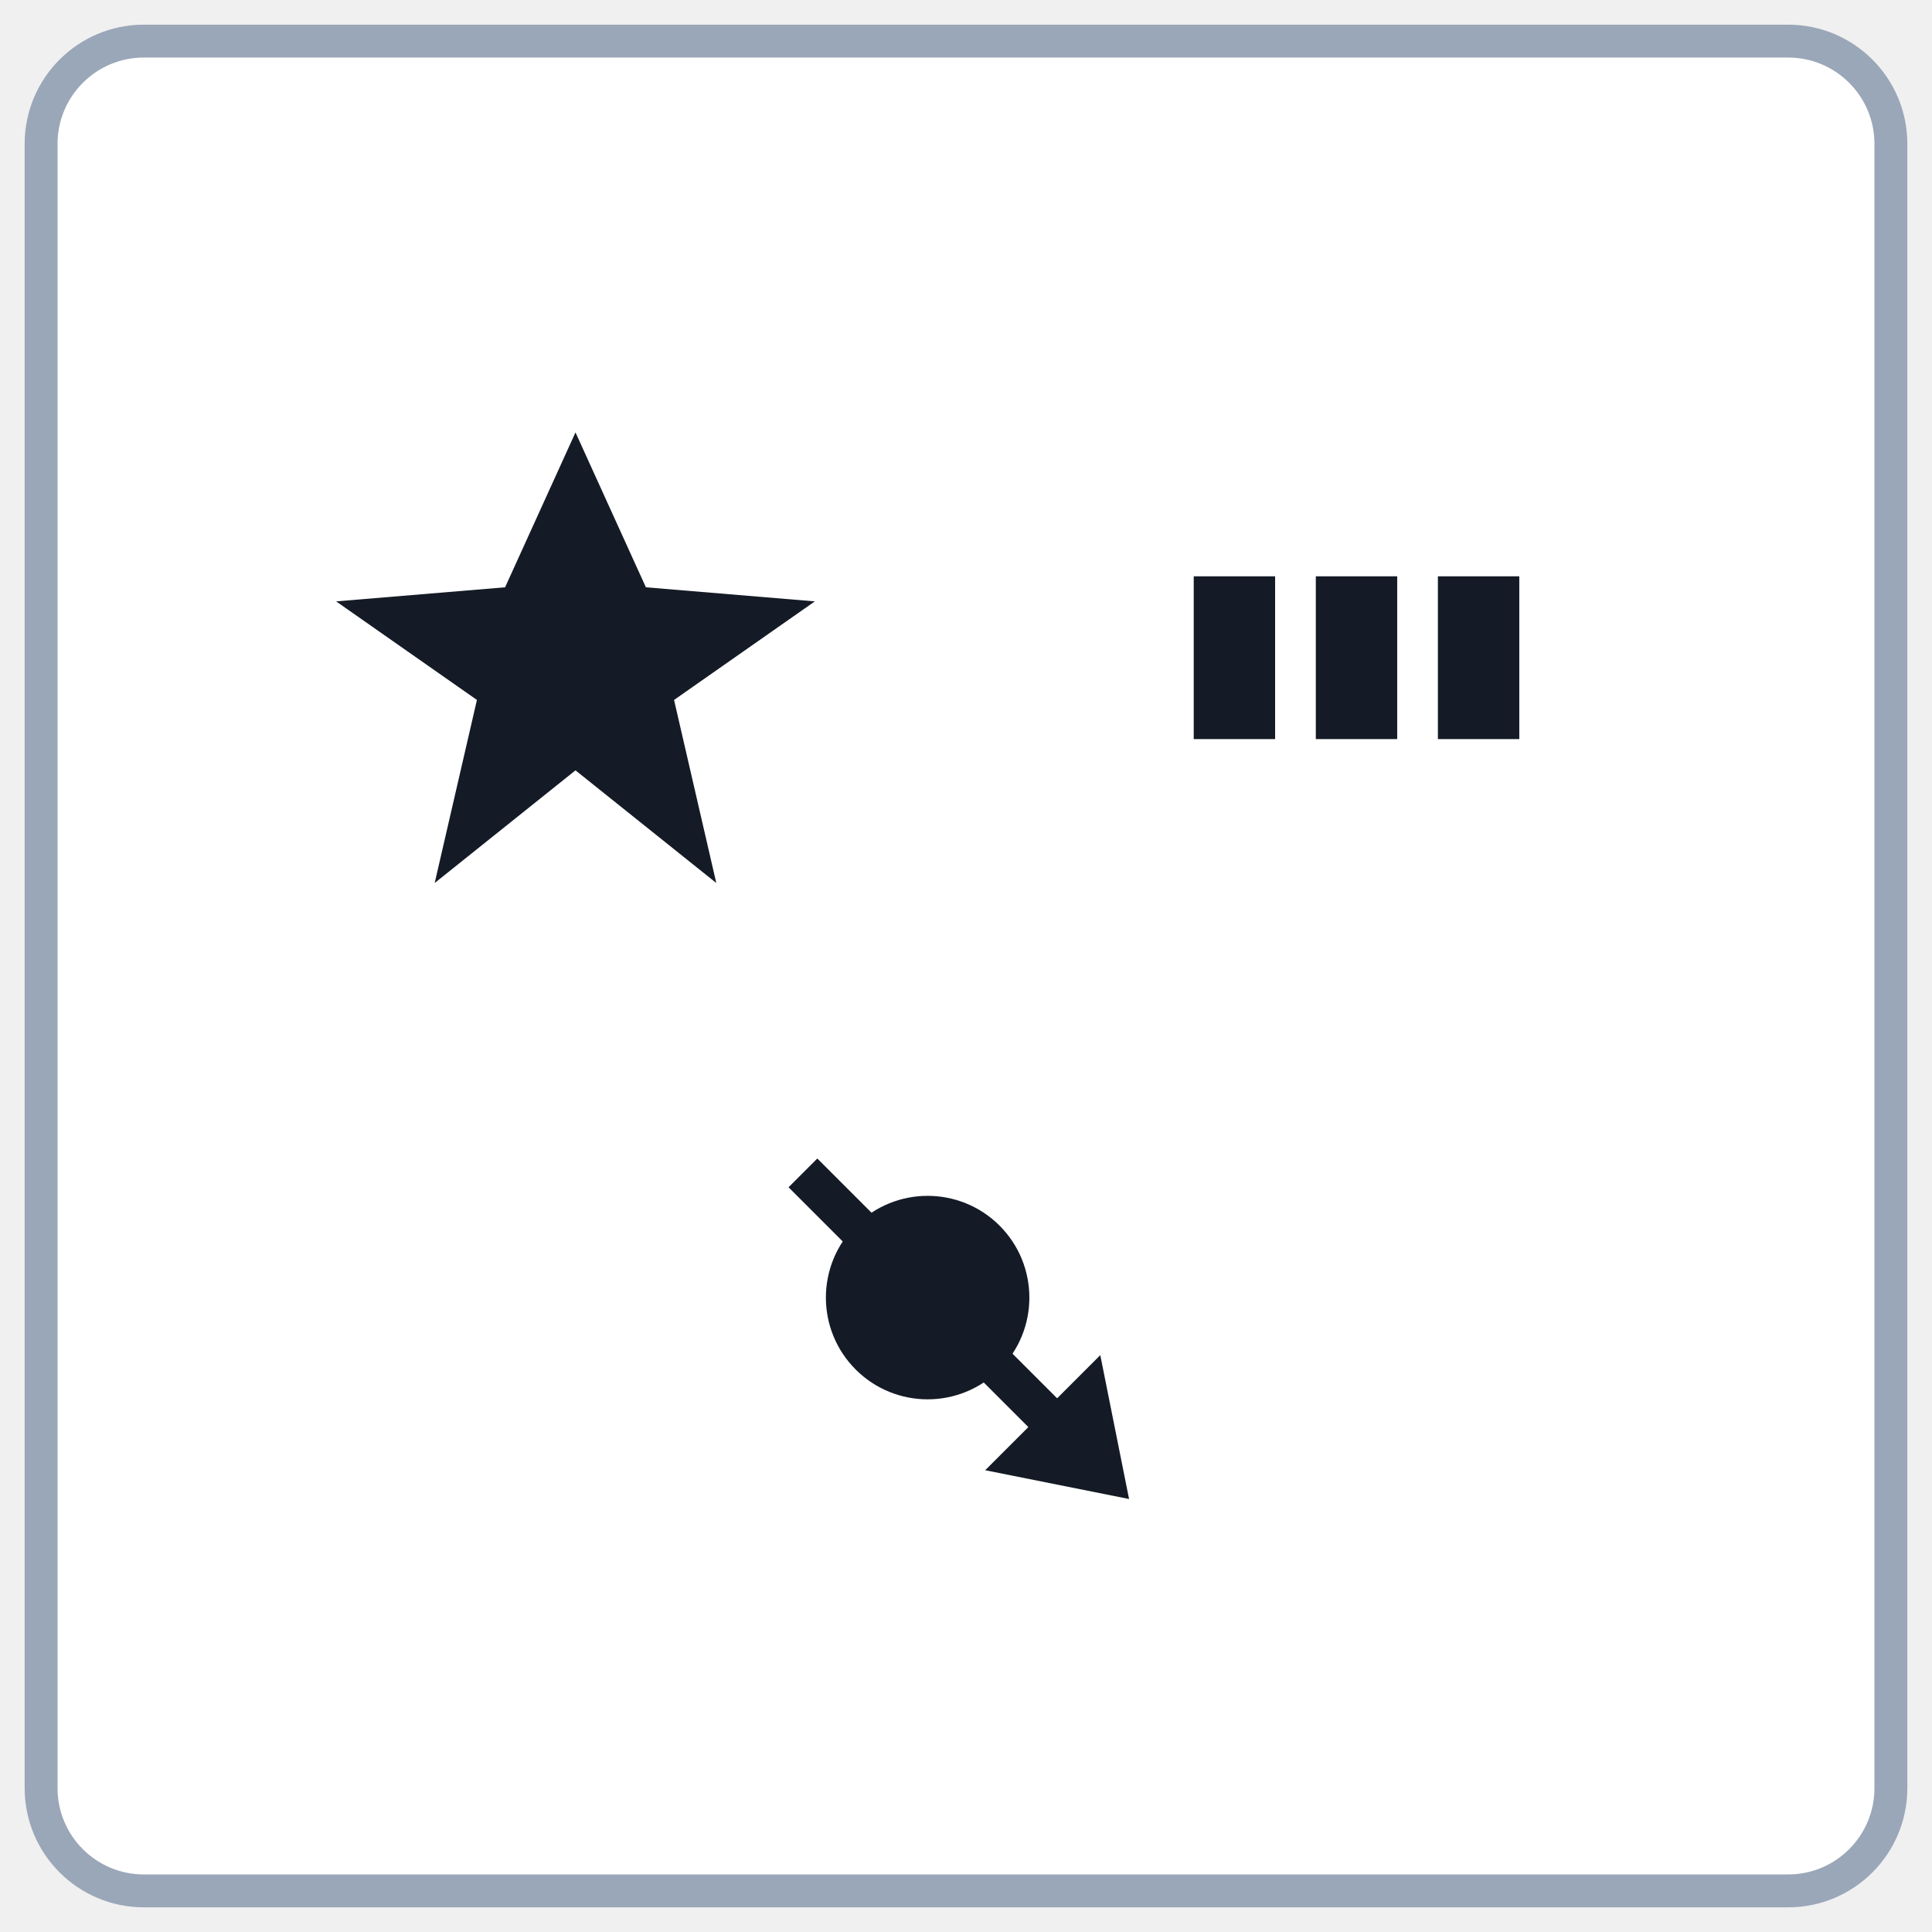
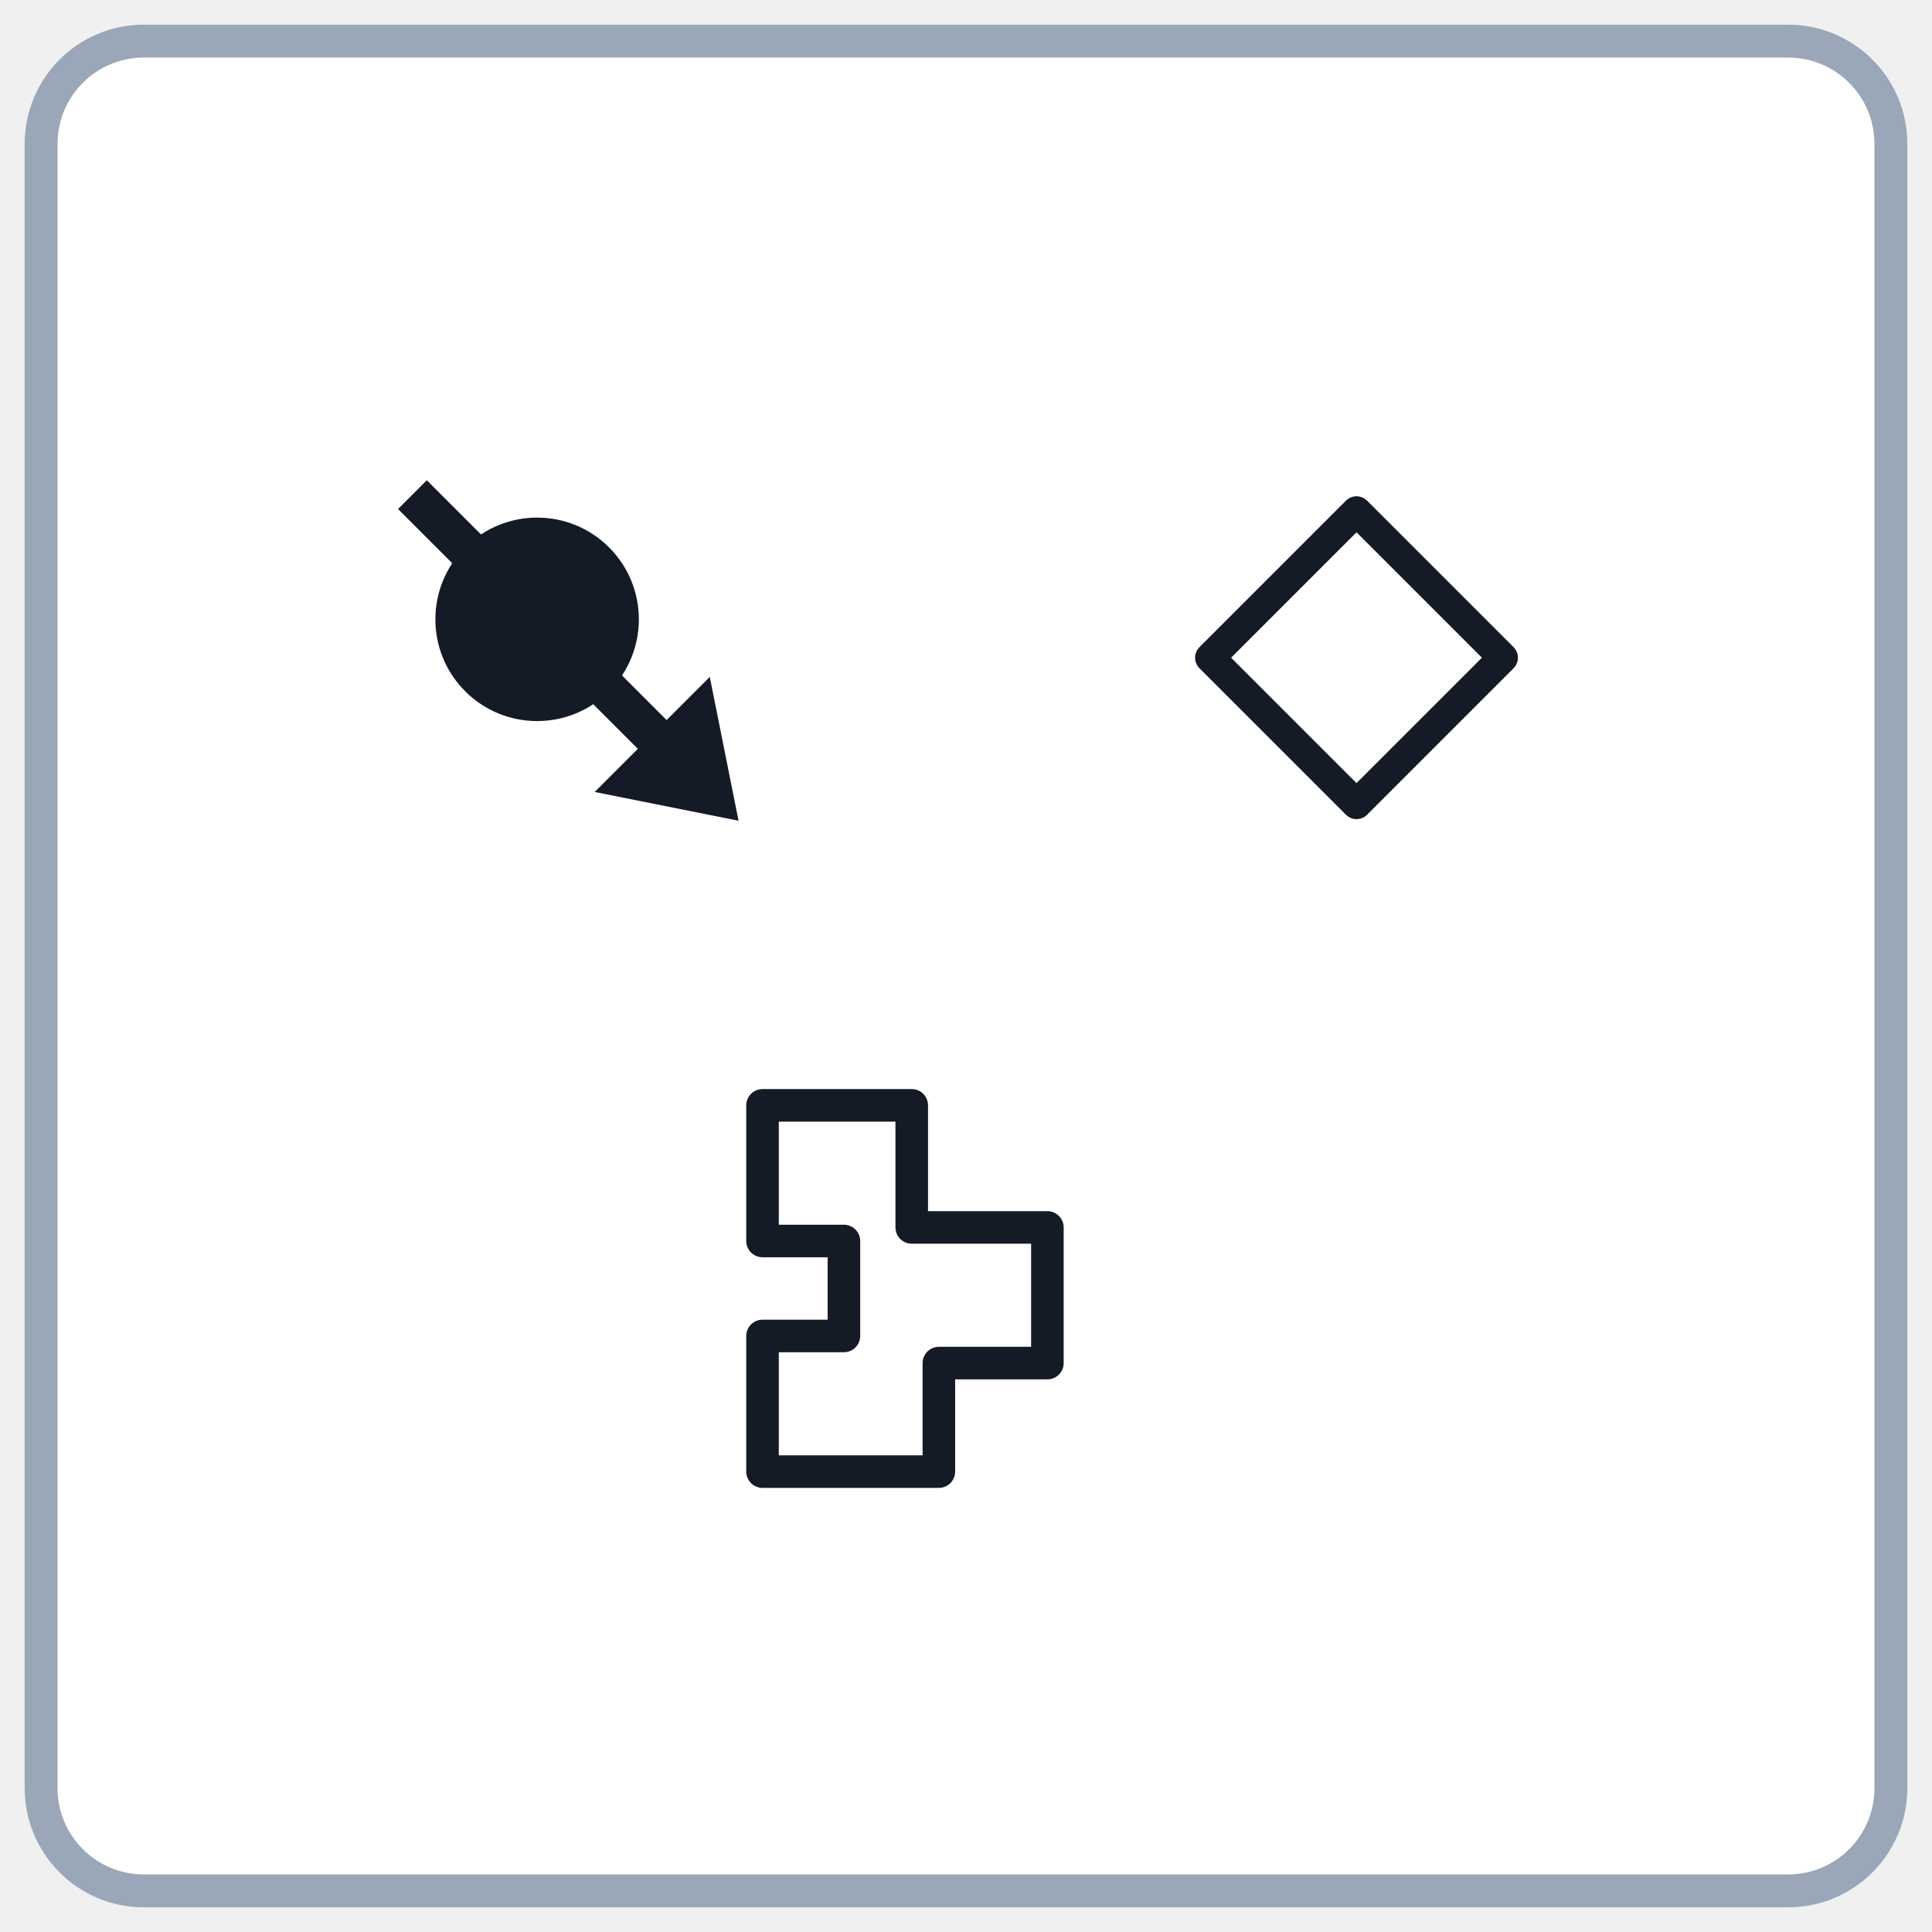
<svg xmlns="http://www.w3.org/2000/svg" viewBox="0 0 94 94" width="94">
  <g transform="translate(47 47)">
    <rect x="-45" y="-45" width="90" height="90" rx="5" fill="#fff" stroke="#9aa7b8" stroke-width="1.6" />
    <g transform="translate(-19 -15) scale(0.66)">
-       <g transform="scale(1.038)">
-         <polygon points="0,-16 5,-5 17,-4 7,3 10,16 0,8 -10,16 -7,3 -17,-4 -5,-5" fill="#141b26" />
-       </g>
-     </g>
-     <g transform="translate(19 -15) scale(0.66)">
-       <rect x="-12.0" y="-6" width="6" height="12" fill="#141b26" />
-       <rect x="-3.0" y="-6" width="6" height="12" fill="#141b26" />
-       <rect x="6.0" y="-6" width="6" height="12" fill="#141b26" />
-     </g>
-     <g transform="translate(0 18) scale(0.66)">
-       <g transform="rotate(45)">
+       <g transform="rotate(45) scale(1)">
        <line x1="-17" y1="0" x2="12" y2="0" stroke="#141b26" stroke-width="3" />
        <polygon points="17,0 8,-6 8,6" fill="#141b26" />
        <circle cx="-4" cy="0" r="7.5" fill="#141b26" />
      </g>
    </g>
+     <g transform="translate(19 -15) scale(0.66)">
+       <g transform="rotate(0)">
+         <polygon points="0.0,-10.8 10.8,0.0 0.0,10.8 -10.8,0.0" fill="#fff" stroke="#141b26" stroke-width="2.2" stroke-linejoin="round" />
+       </g>
+     </g>
+     <g transform="translate(0 18) scale(0.66)">
+       <g transform="rotate(0) scale(1 1)">
+         <path d="M -15 -17 h 11 v 9 h 10 v 10 h -8 v 8 h -13 v -10 h 6 v -7 h -6 z" fill="none" stroke="#141b26" stroke-width="2.4" stroke-linejoin="round" />
+       </g>
+     </g>
  </g>
</svg>
